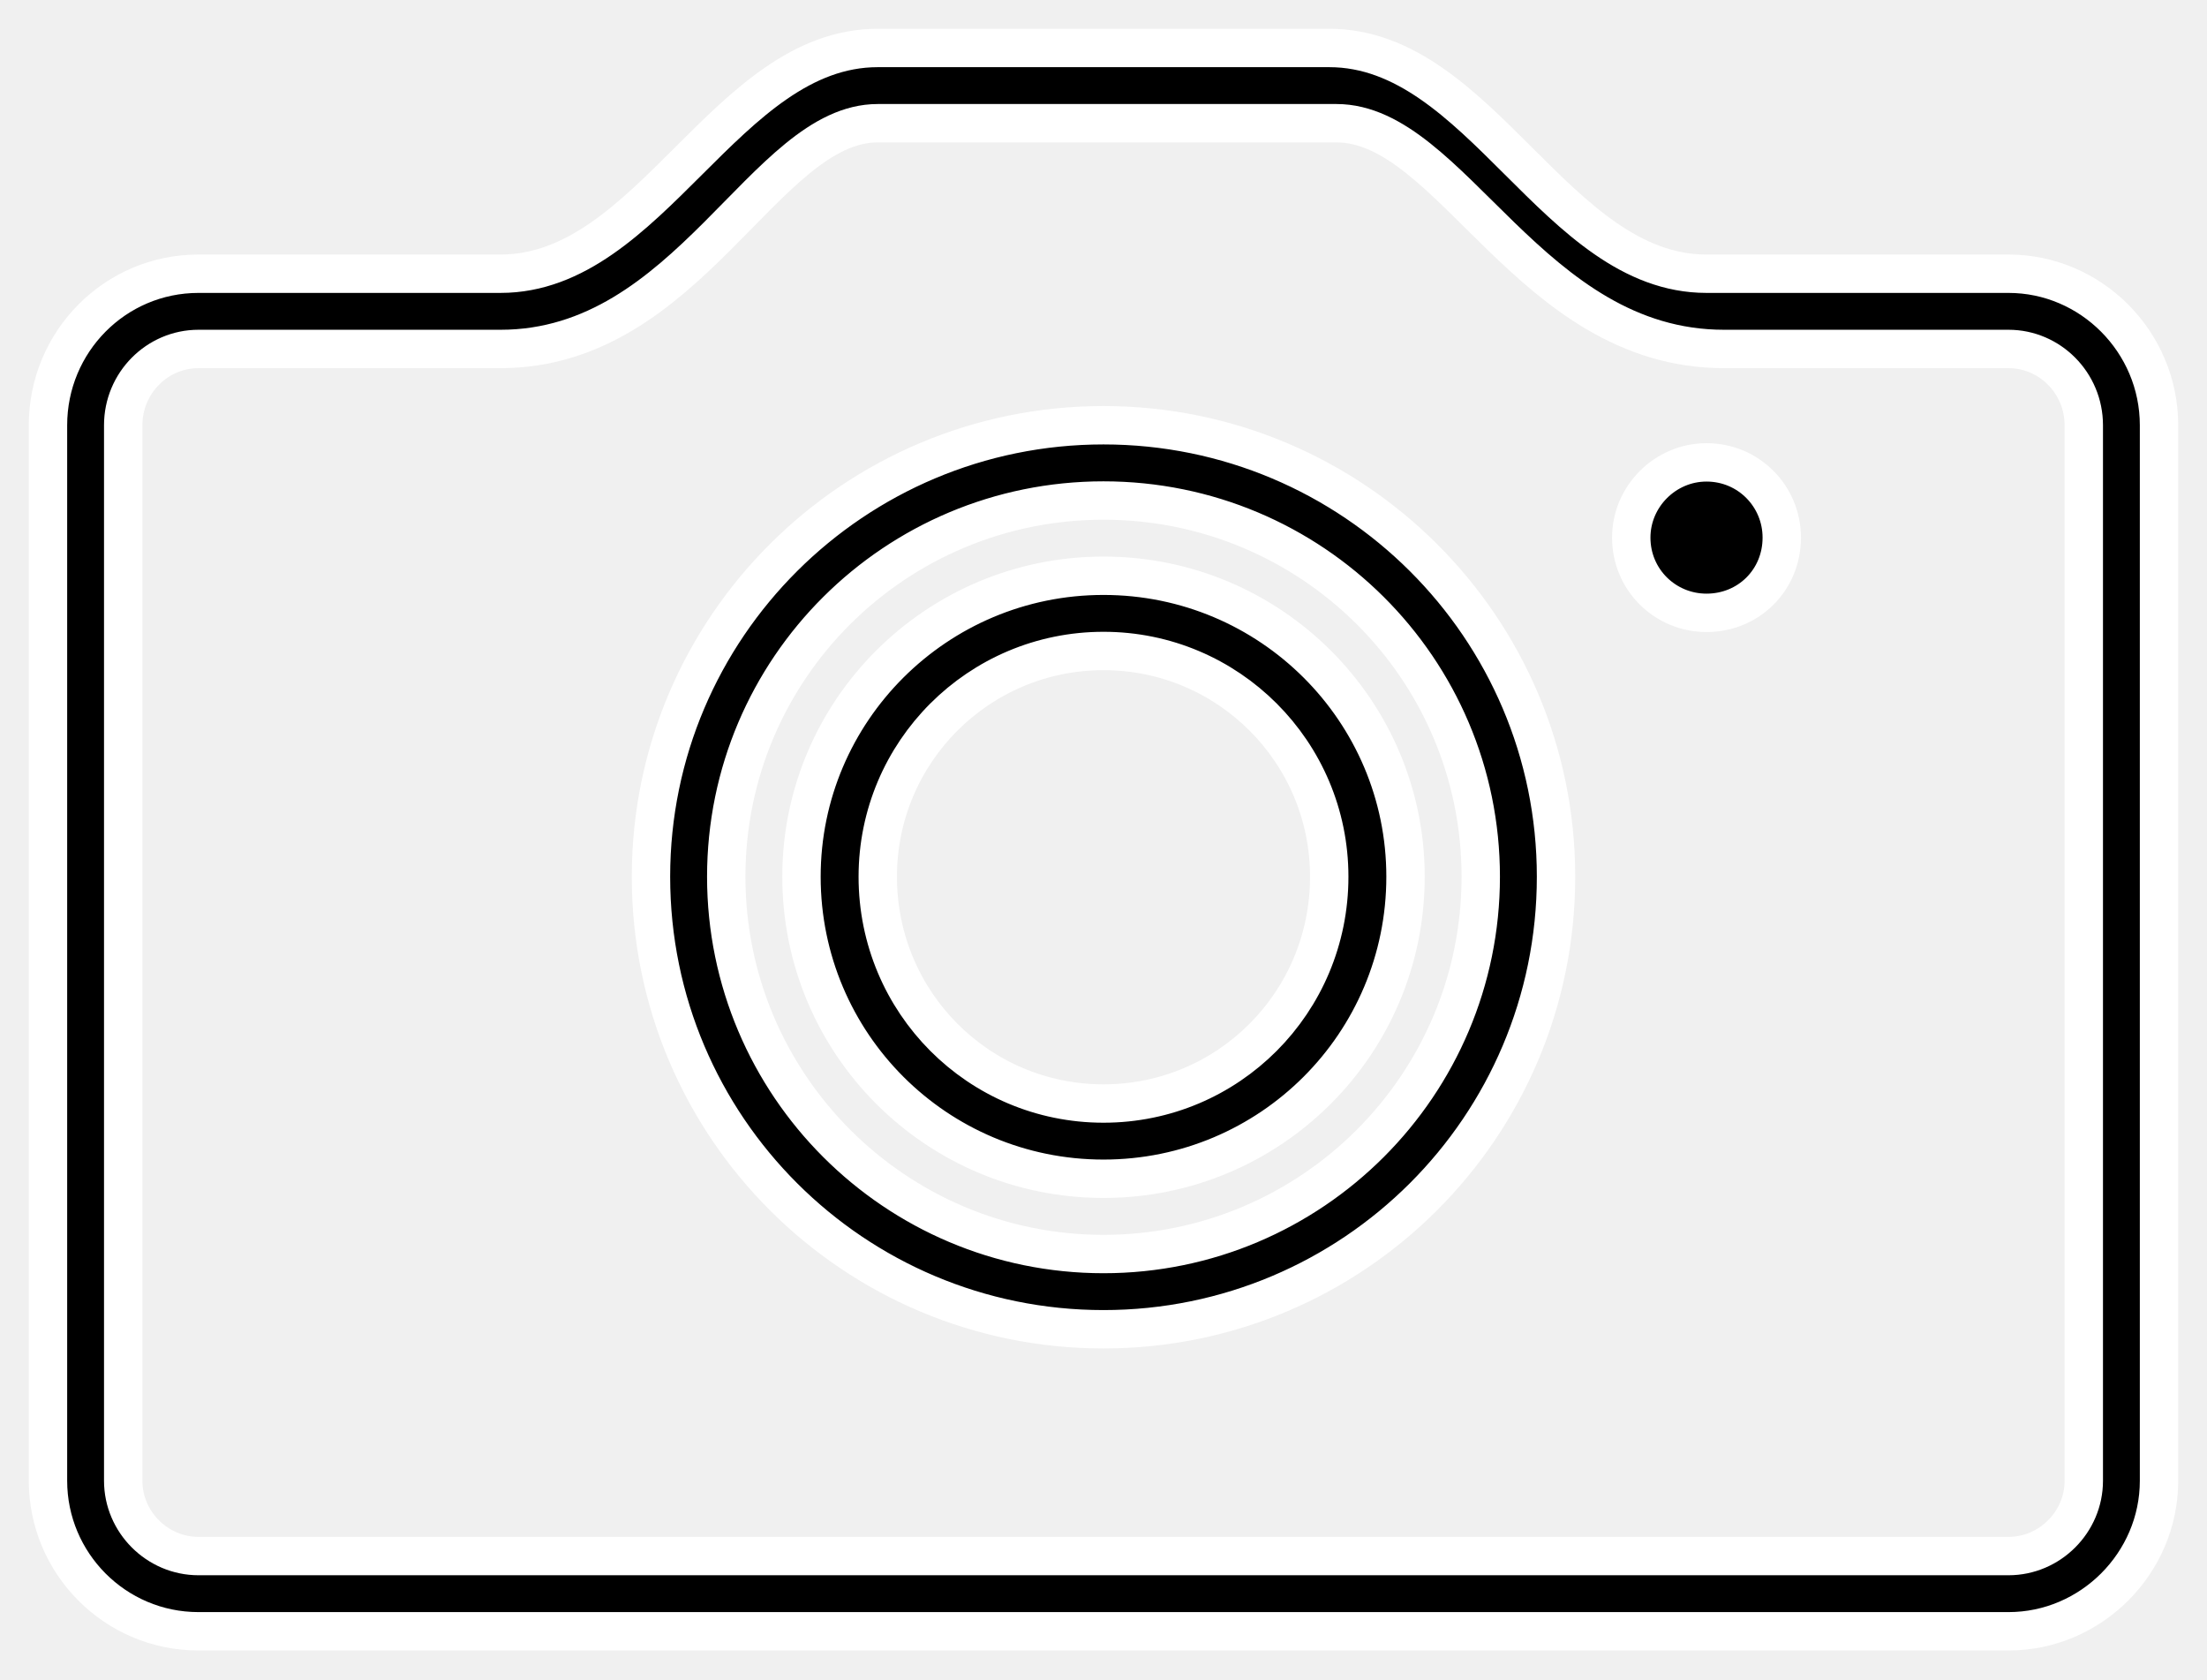
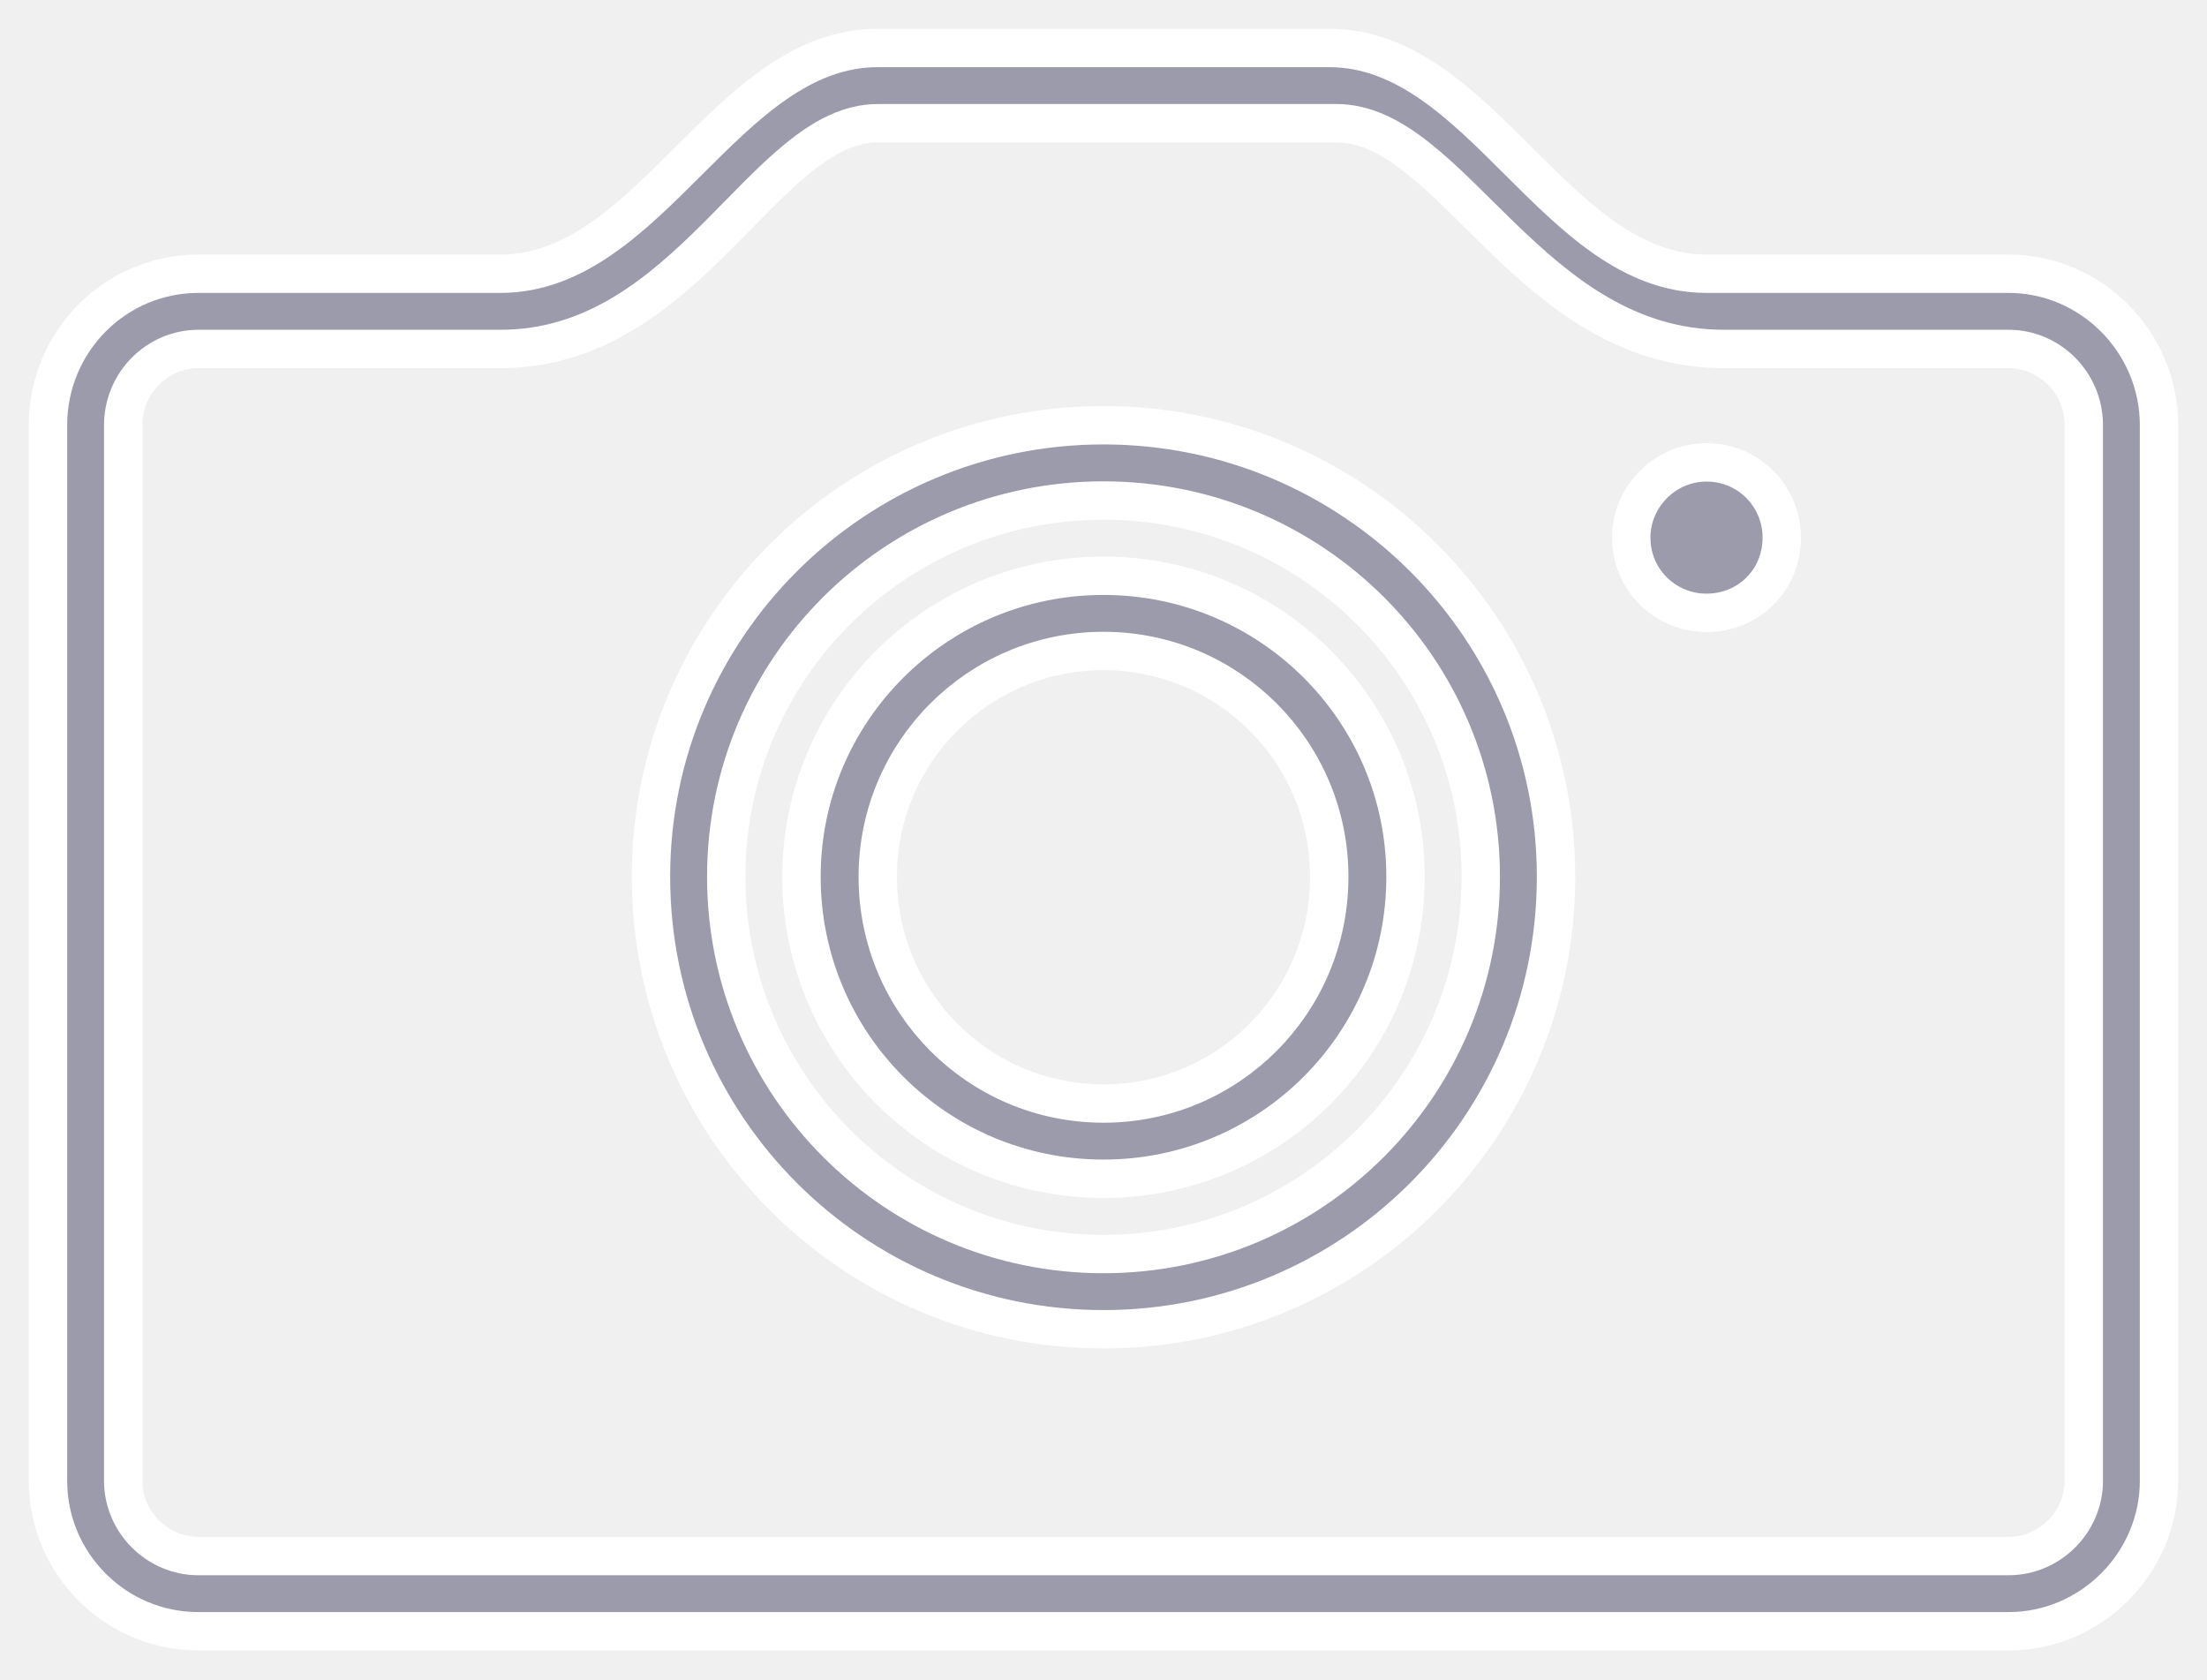
<svg xmlns="http://www.w3.org/2000/svg" width="46px" height="35px" viewBox="0 0 46 35" version="1.1">
  <defs />
  <g id="Page-1" stroke="none" stroke-width="1" fill="none" fill-rule="evenodd">
-     <g id="-Transaction-icons" transform="translate(-138, -667)" stroke-width="0.8" stroke="#FFFFFF" fill="#000000">
+     <g id="-Transaction-icons" transform="translate(-138, -667)" stroke-width="0.8" stroke="#FFFFFF" fill="#9B9BAB">
      <g id="camera" transform="translate(139, 668)">
        <path d="M40.863,4.705 L34.568,4.705 C31.432,4.705 29.863,0 26.705,0 L17.295,0 C14.137,0 12.568,4.705 9.432,4.705 L3.137,4.705 C1.396,4.705 0,6.123 0,7.863 L0,29.863 C0,31.582 1.396,33 3.137,33 L40.863,33 C42.582,33 44,31.582 44,29.863 L44,7.863 C44,6.123 42.582,4.705 40.863,4.705 L40.863,4.705 Z M42.432,29.863 C42.432,30.723 41.723,31.432 40.863,31.432 L3.137,31.432 C2.277,31.432 1.568,30.723 1.568,29.863 L1.568,7.863 C1.568,6.982 2.277,6.273 3.137,6.273 L9.432,6.273 C13.363,6.273 14.932,1.568 17.295,1.568 L26.855,1.568 C29.262,1.568 30.895,6.273 34.934,6.273 L40.863,6.273 C41.723,6.273 42.432,6.982 42.432,7.863 L42.432,29.863 Z M22,7.863 C16.801,7.863 12.568,12.074 12.568,17.273 C12.568,22.494 16.801,26.705 22,26.705 C27.199,26.705 31.432,22.494 31.432,17.273 C31.432,12.074 27.199,7.863 22,7.863 L22,7.863 Z M34.568,8.637 C33.709,8.637 33,9.346 33,10.205 C33,11.086 33.709,11.773 34.568,11.773 C35.449,11.773 36.137,11.086 36.137,10.205 C36.137,9.346 35.449,8.637 34.568,8.637 L34.568,8.637 Z M22,25.137 C17.66,25.137 14.137,21.613 14.137,17.273 C14.137,12.934 17.66,9.432 22,9.432 C26.34,9.432 29.863,12.934 29.863,17.273 C29.863,21.613 26.34,25.137 22,25.137 L22,25.137 Z M22,11 C18.52,11 15.705,13.814 15.705,17.273 C15.705,20.754 18.52,23.568 22,23.568 C25.48,23.568 28.295,20.754 28.295,17.273 C28.295,13.814 25.48,11 22,11 L22,11 Z M22,22 C19.4,22 17.295,19.895 17.295,17.273 C17.295,14.674 19.4,12.568 22,12.568 C24.6,12.568 26.705,14.674 26.705,17.273 C26.705,19.895 24.6,22 22,22 L22,22 Z" />
      </g>
    </g>
  </g>
</svg>
